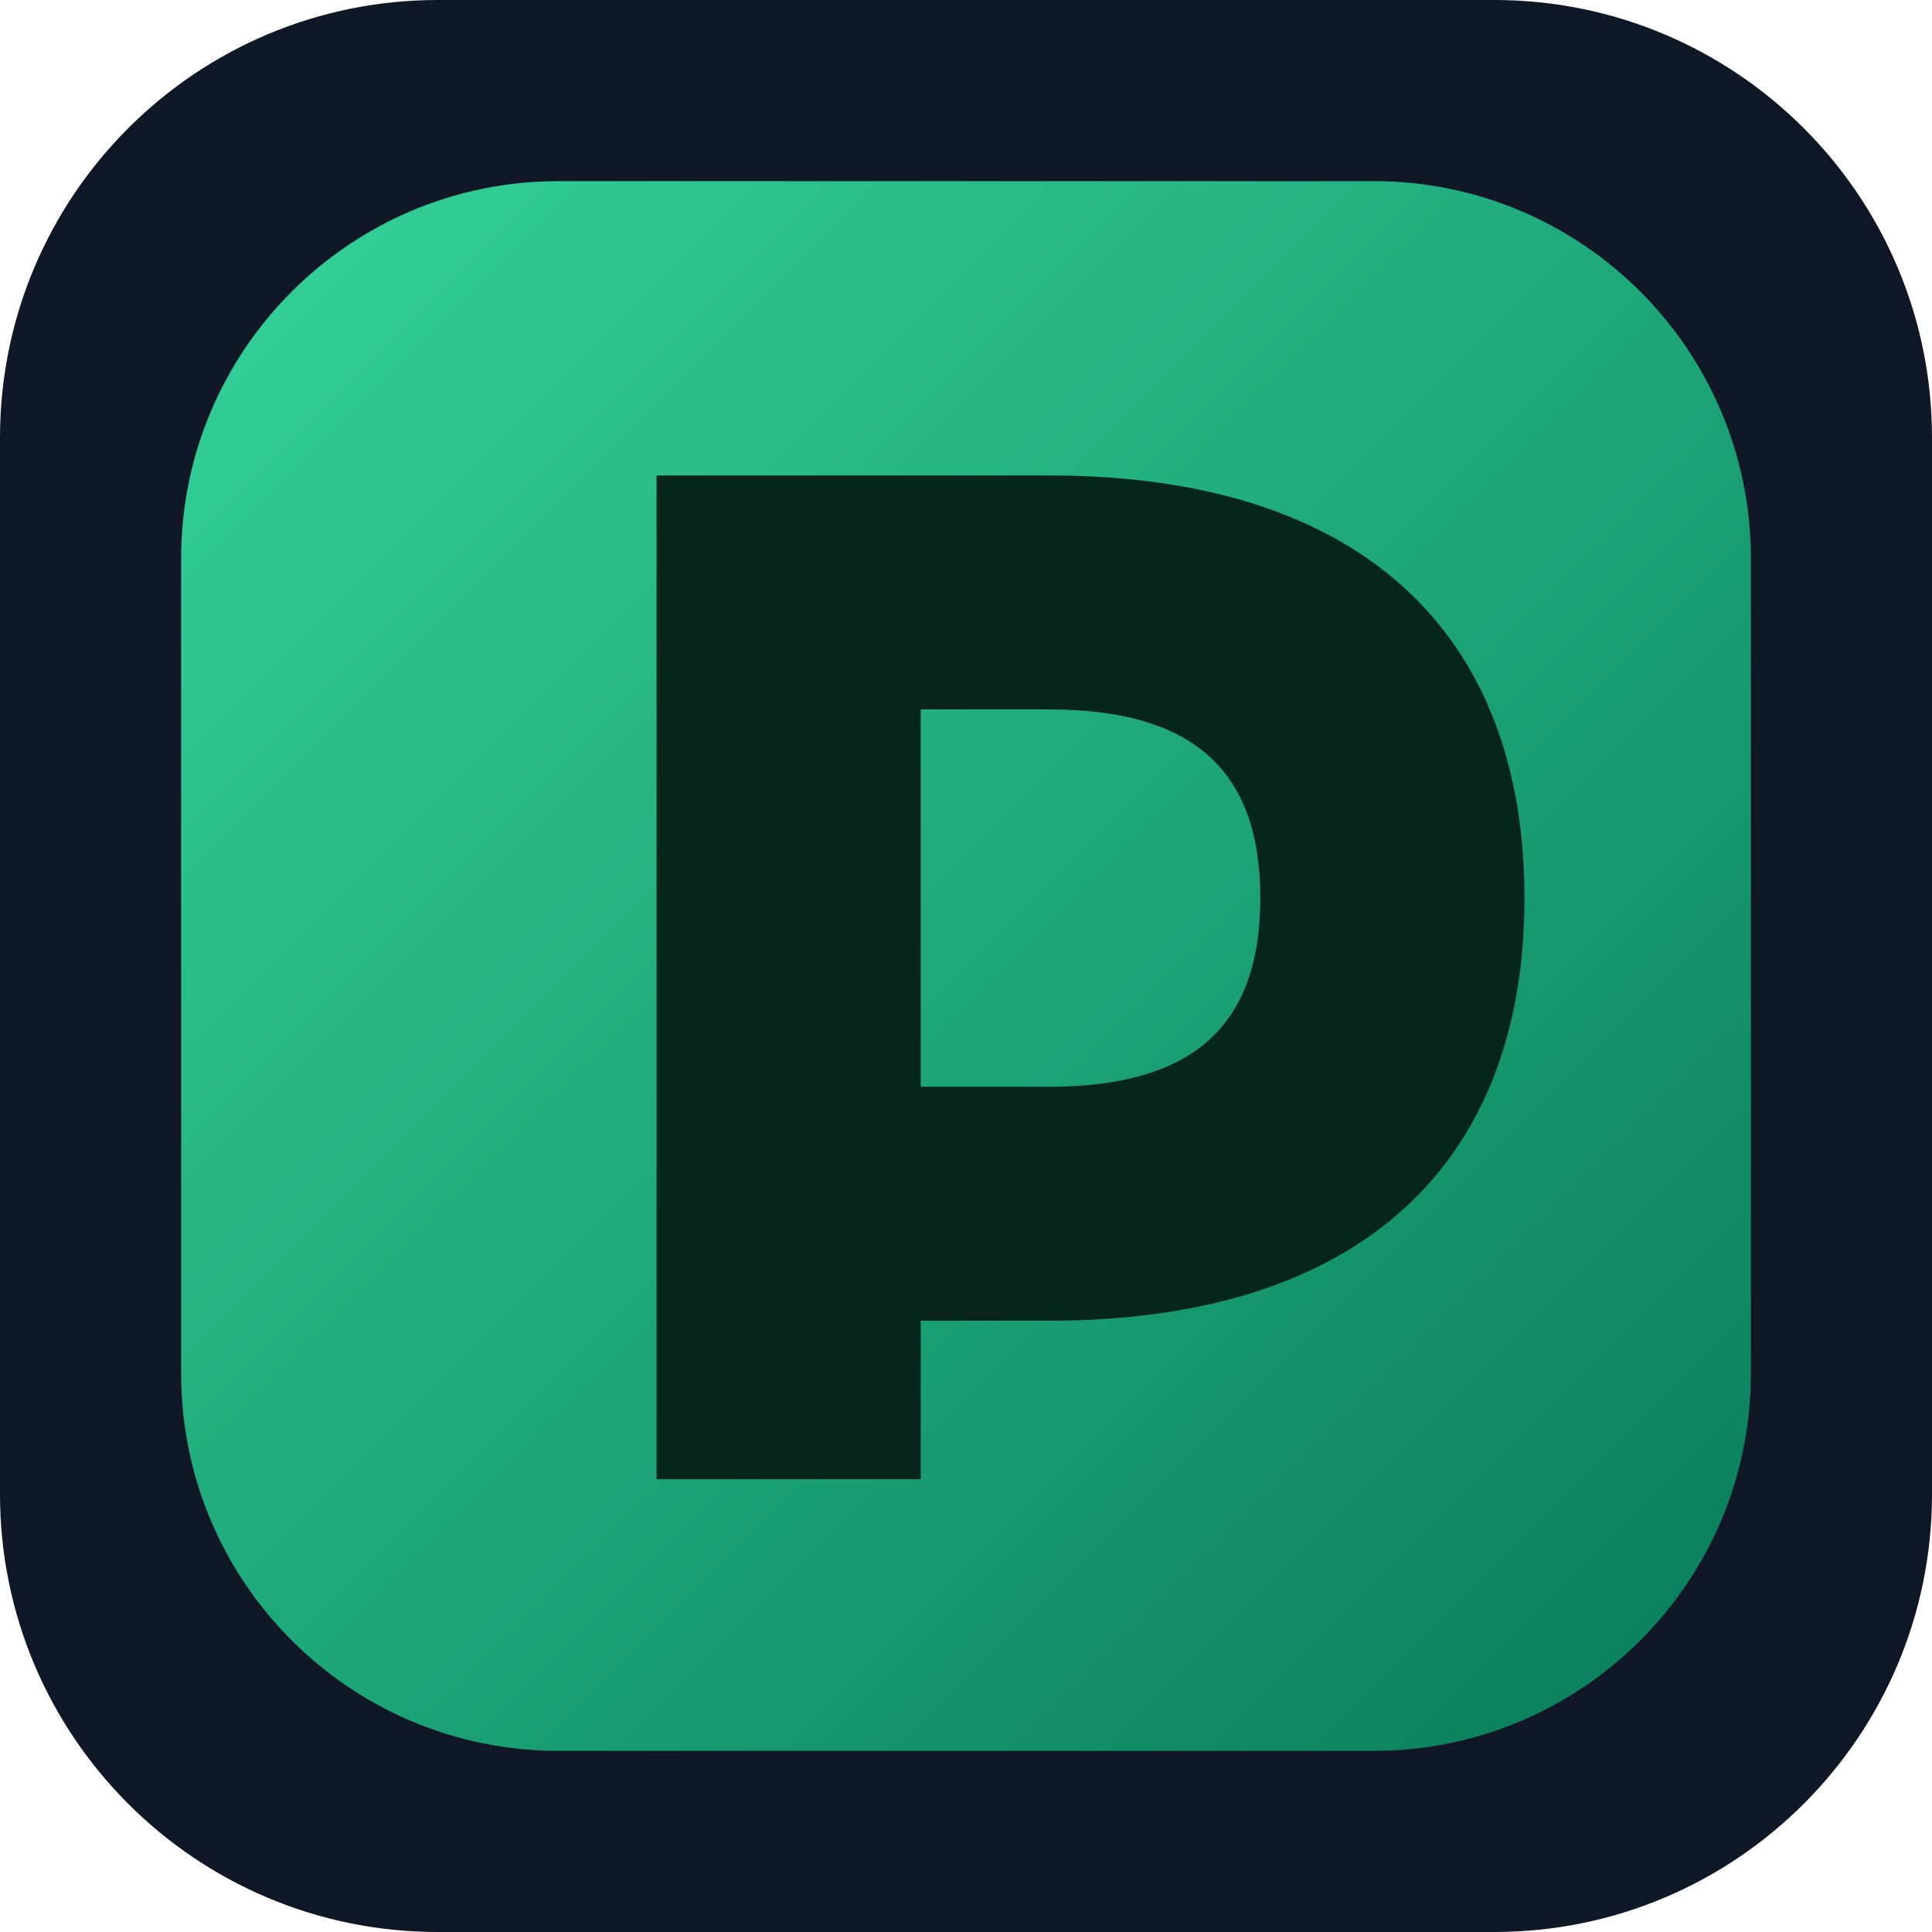
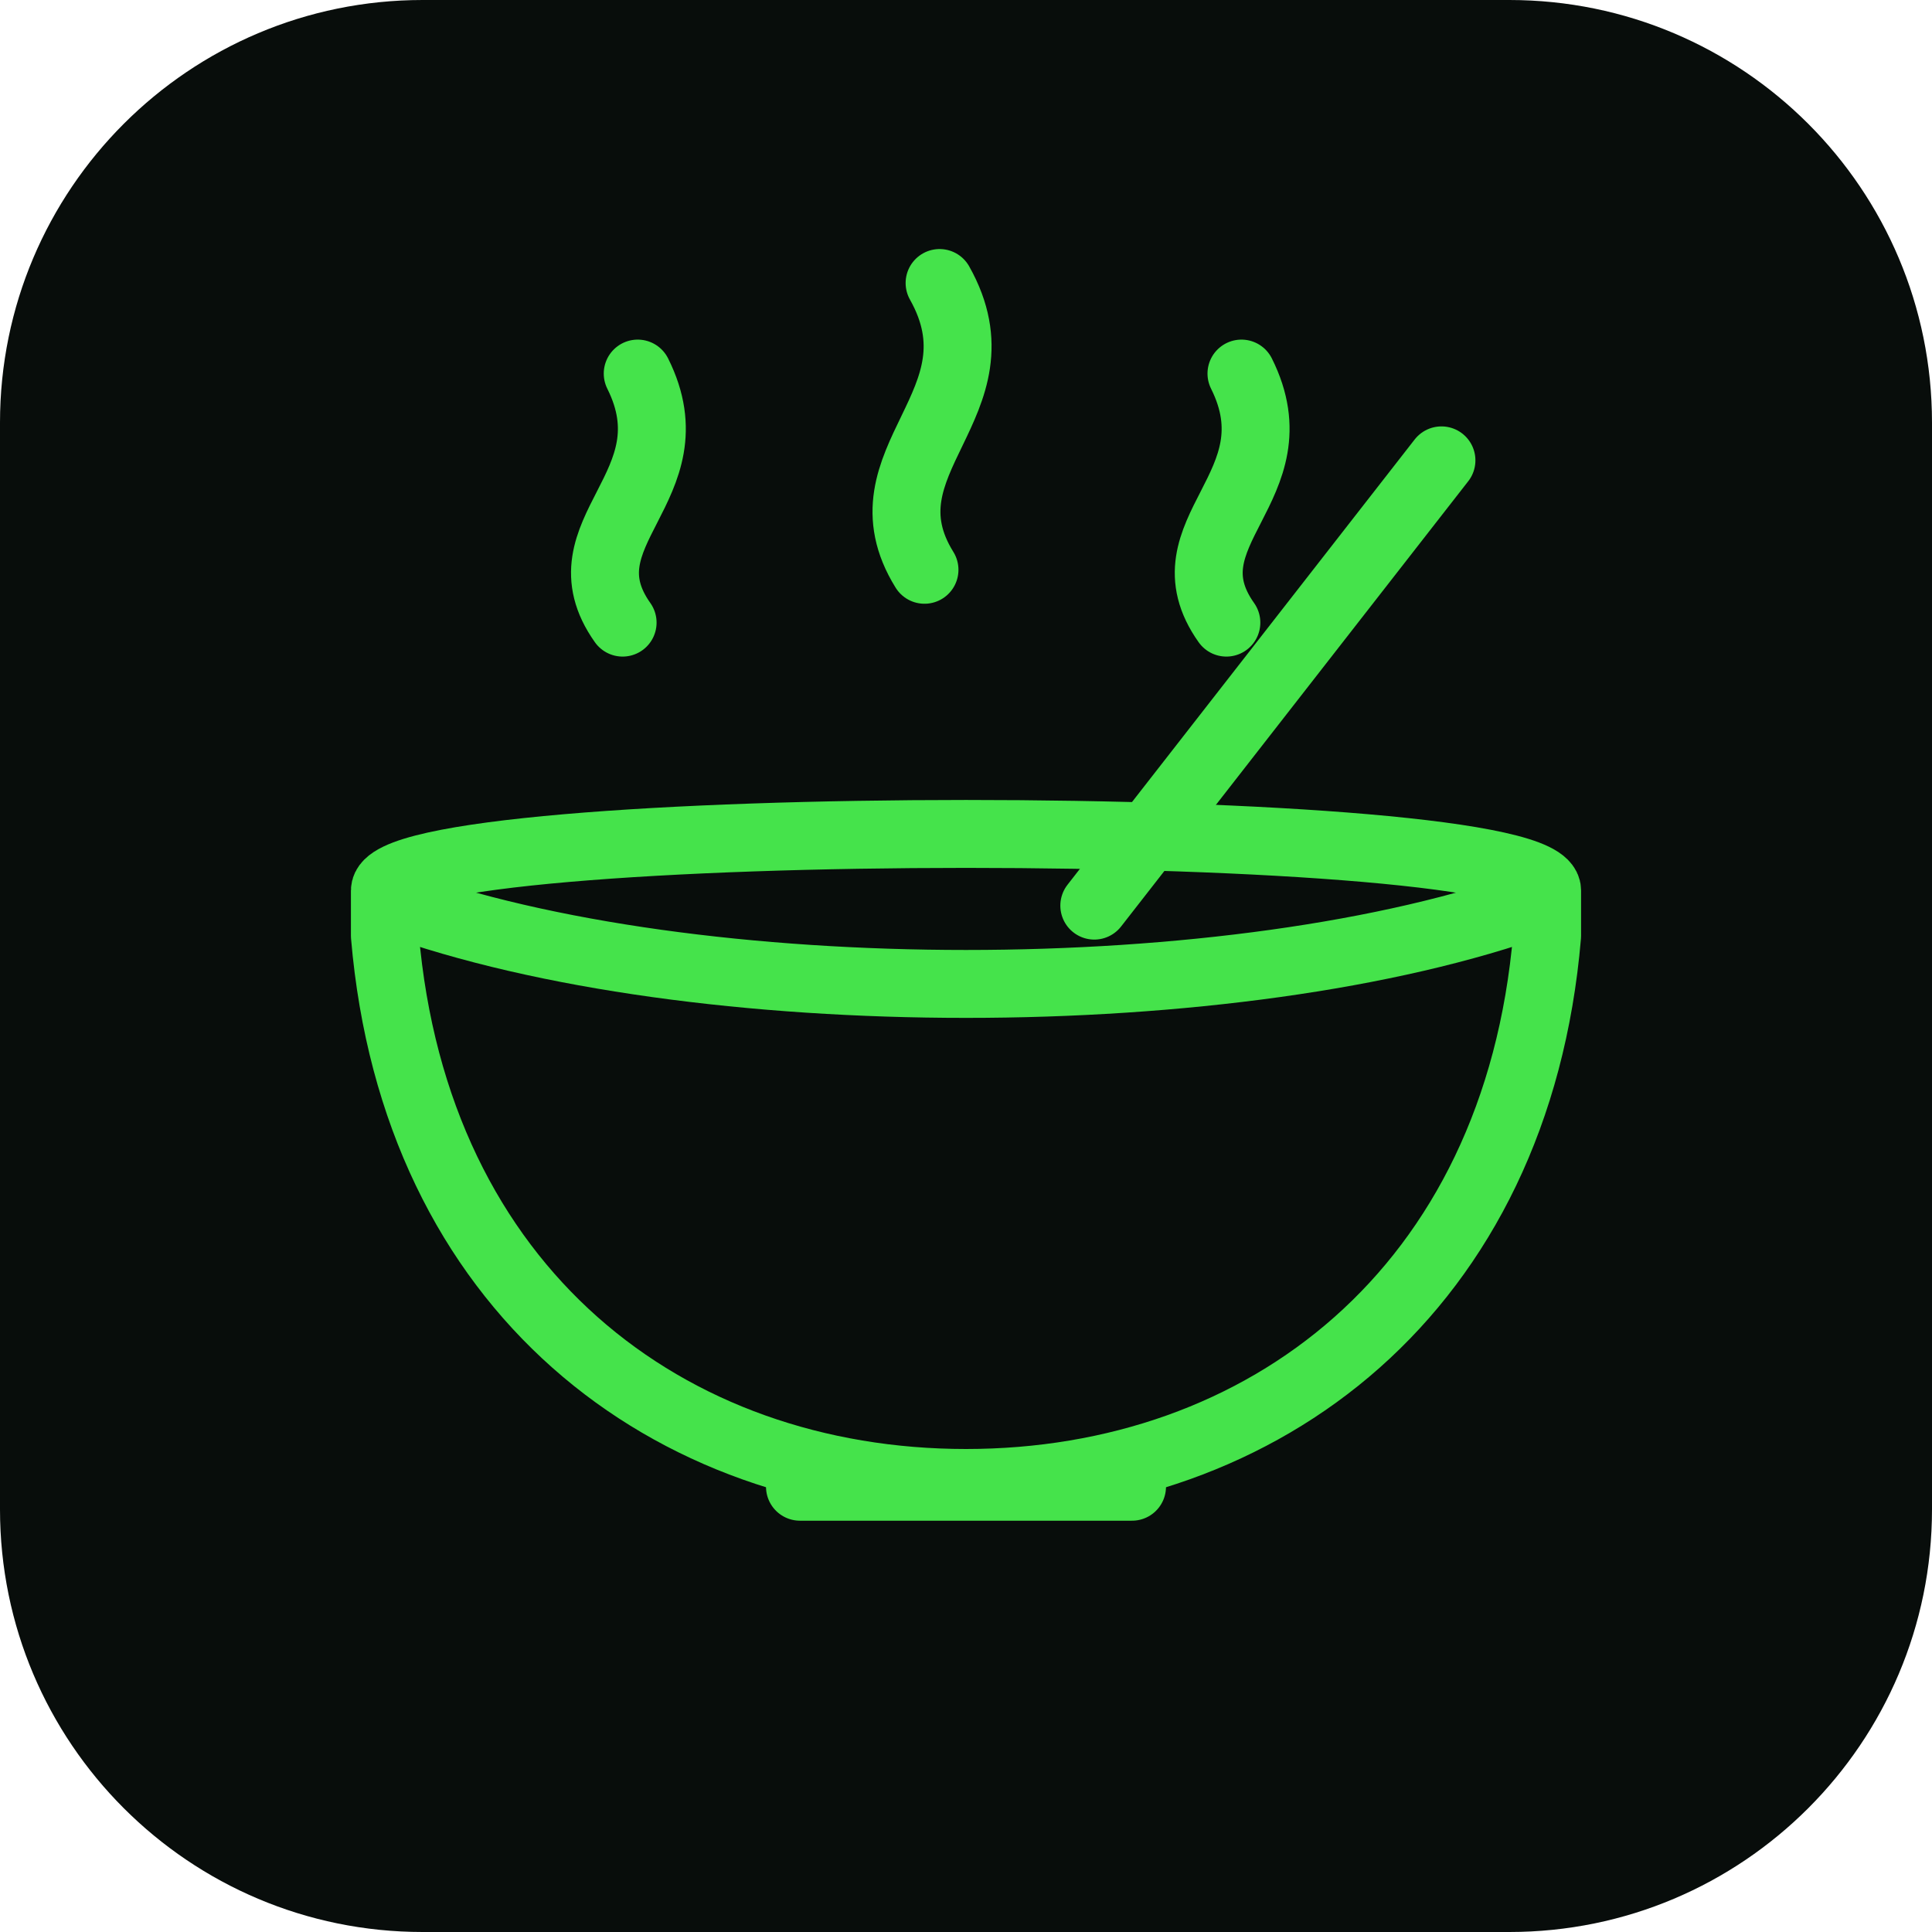
<svg xmlns="http://www.w3.org/2000/svg" viewBox="0 0 512 512">
-   <defs>
-     <linearGradient id="g" x1="0" y1="0" x2="1" y2="1">
-       <stop stop-color="#35d49a" />
-       <stop offset="1" stop-color="#087b59" />
-     </linearGradient>
-   </defs>
-   <rect width="512" height="512" rx="116" fill="#101827" />
-   <rect x="48" y="48" width="416" height="416" rx="100" fill="url(#g)" />
-   <path d="M174 126h104c83 0 126 42 126 112S361 350 278 350h-34v42h-70V126zm70 62v100h34c38 0 56-16 56-50s-18-50-56-50h-34z" fill="#06251b" />
+   <rect width="512" height="512" rx="112" fill="#080d0b" />
+   <g fill="none" stroke="#45e34b" stroke-width="18" stroke-linecap="round" stroke-linejoin="round">
+     <path d="M165 165c-17-24 19-36 4-66M245 151c-18-29 22-44 4-76M325 165c-17-24 19-36 4-66" />
+     <path d="M102 236c0-20 308-20 308 0v12c-8 94-75 145-154 145S110 342 102 248z" />
+     <path d="M104 239c80 29 224 29 304 0M290 240l92-118M212 394h88" />
+   </g>
</svg>
